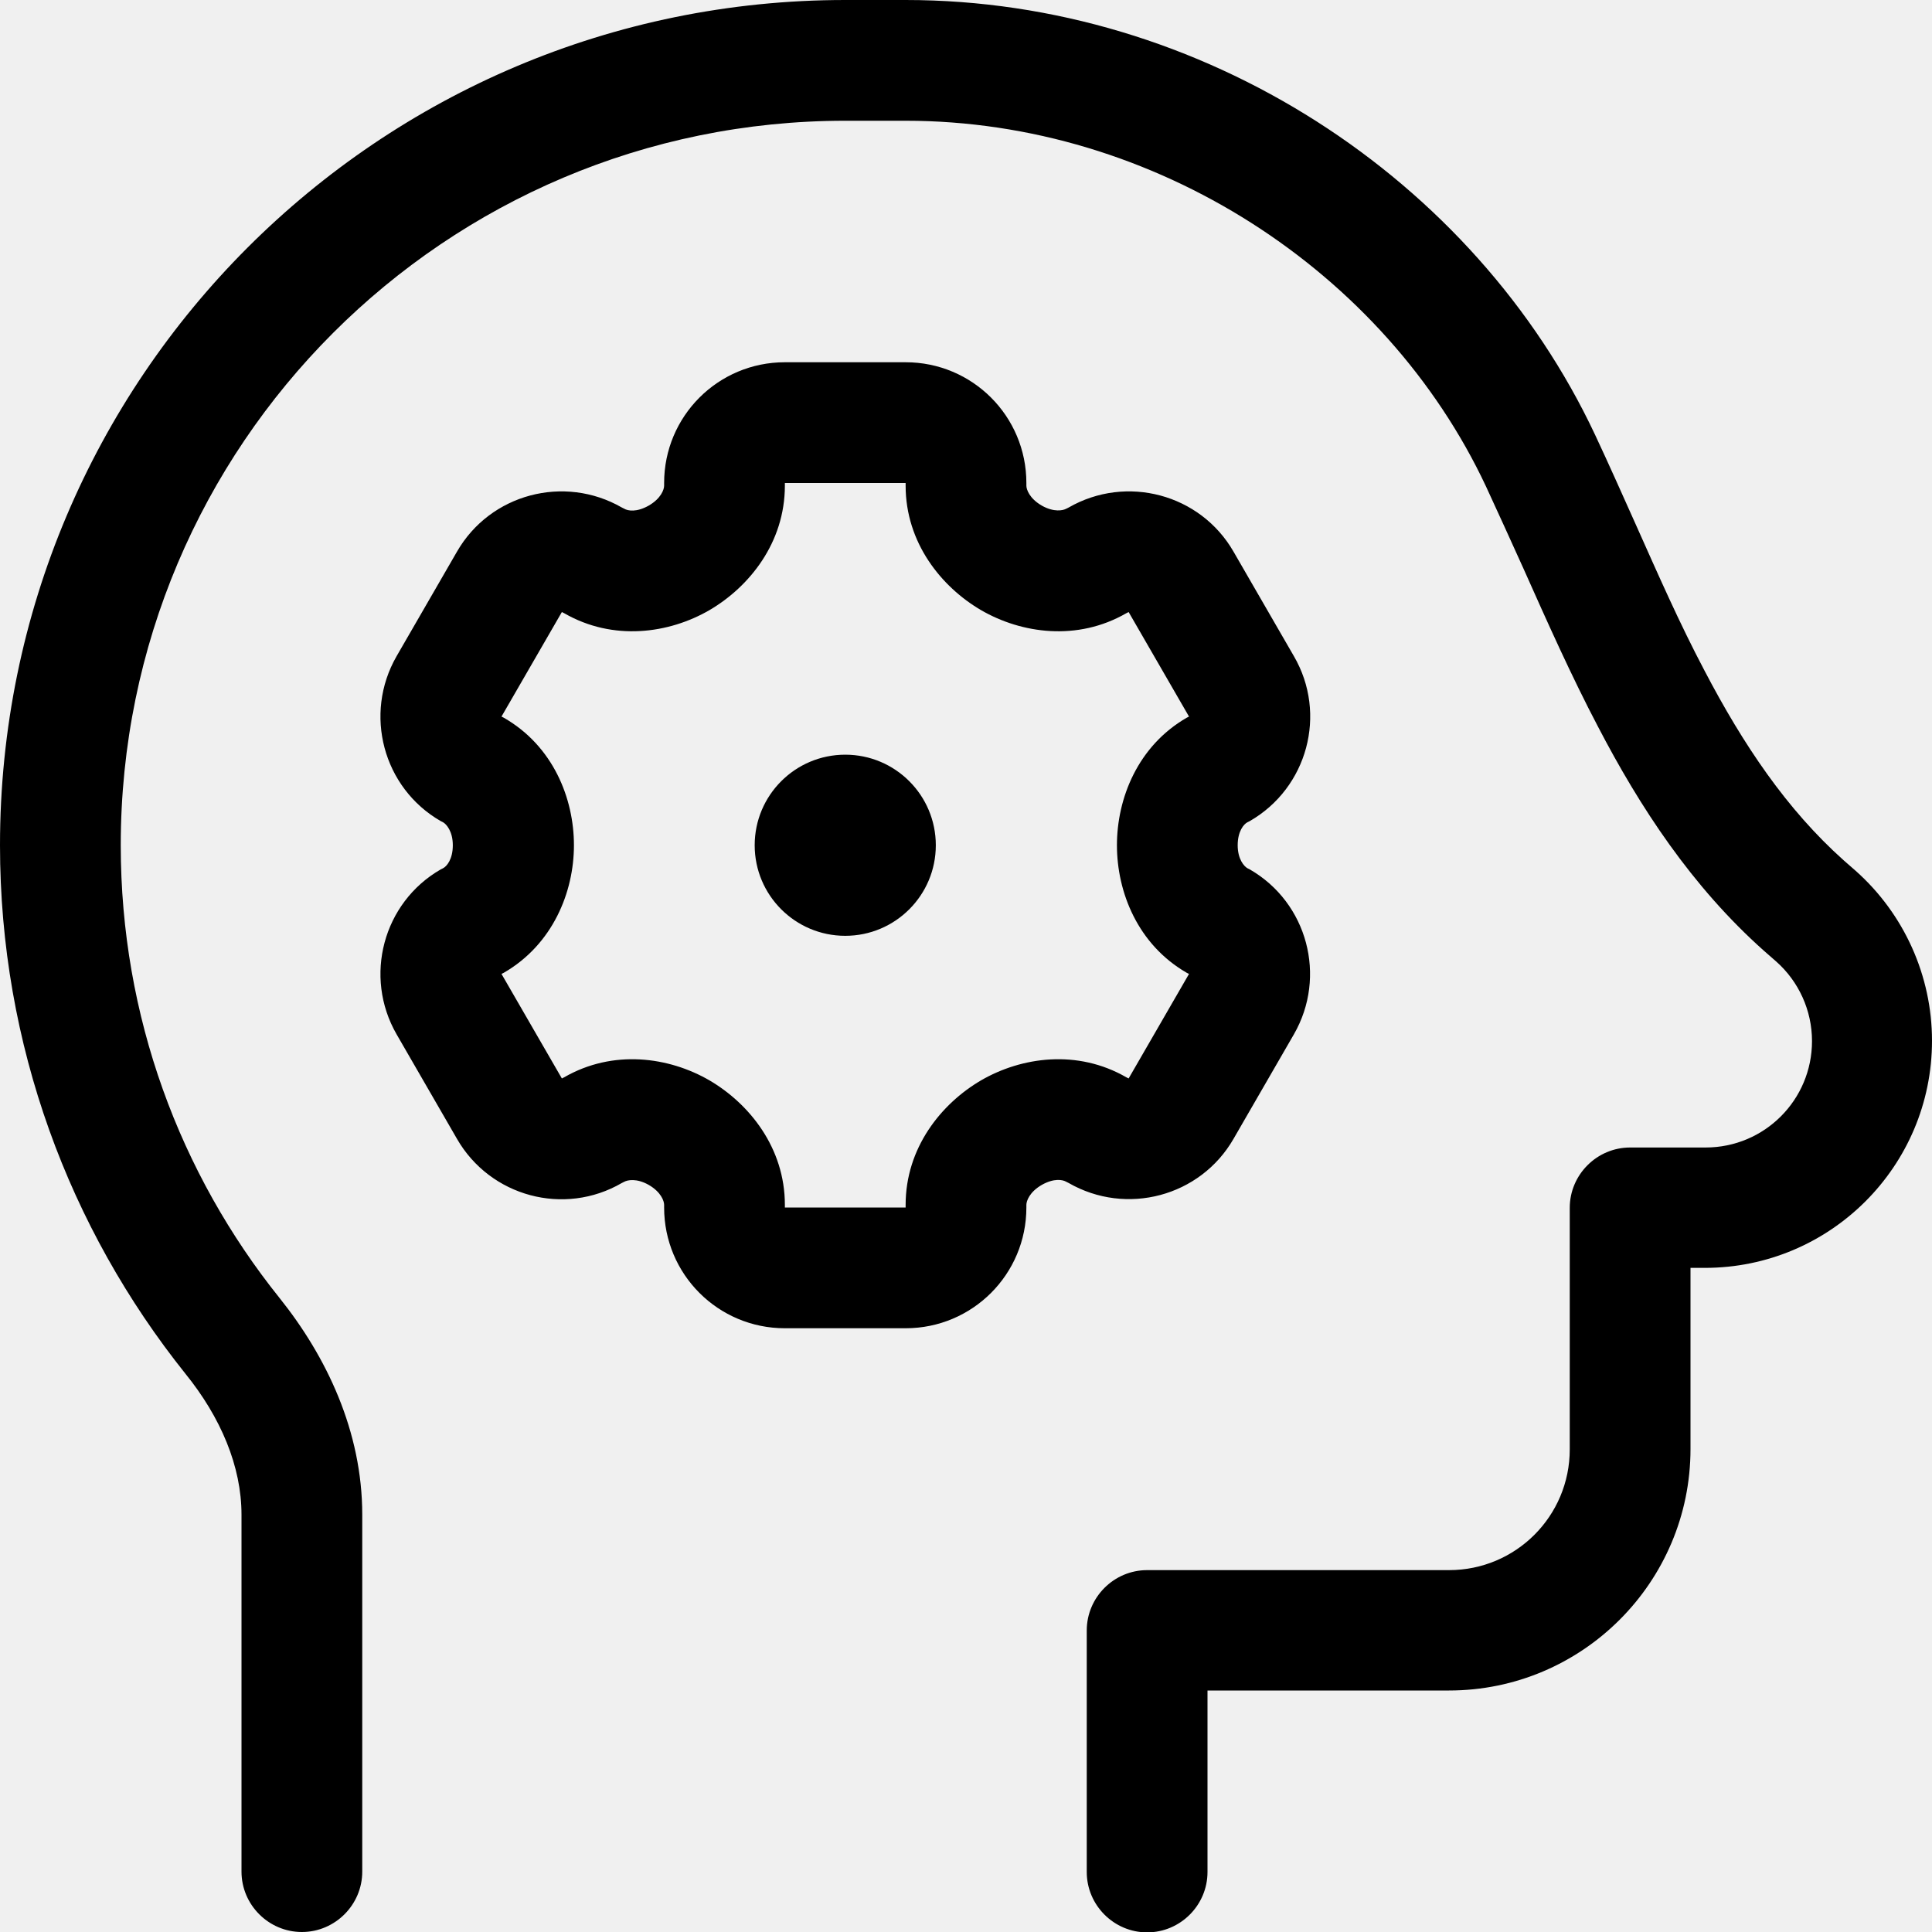
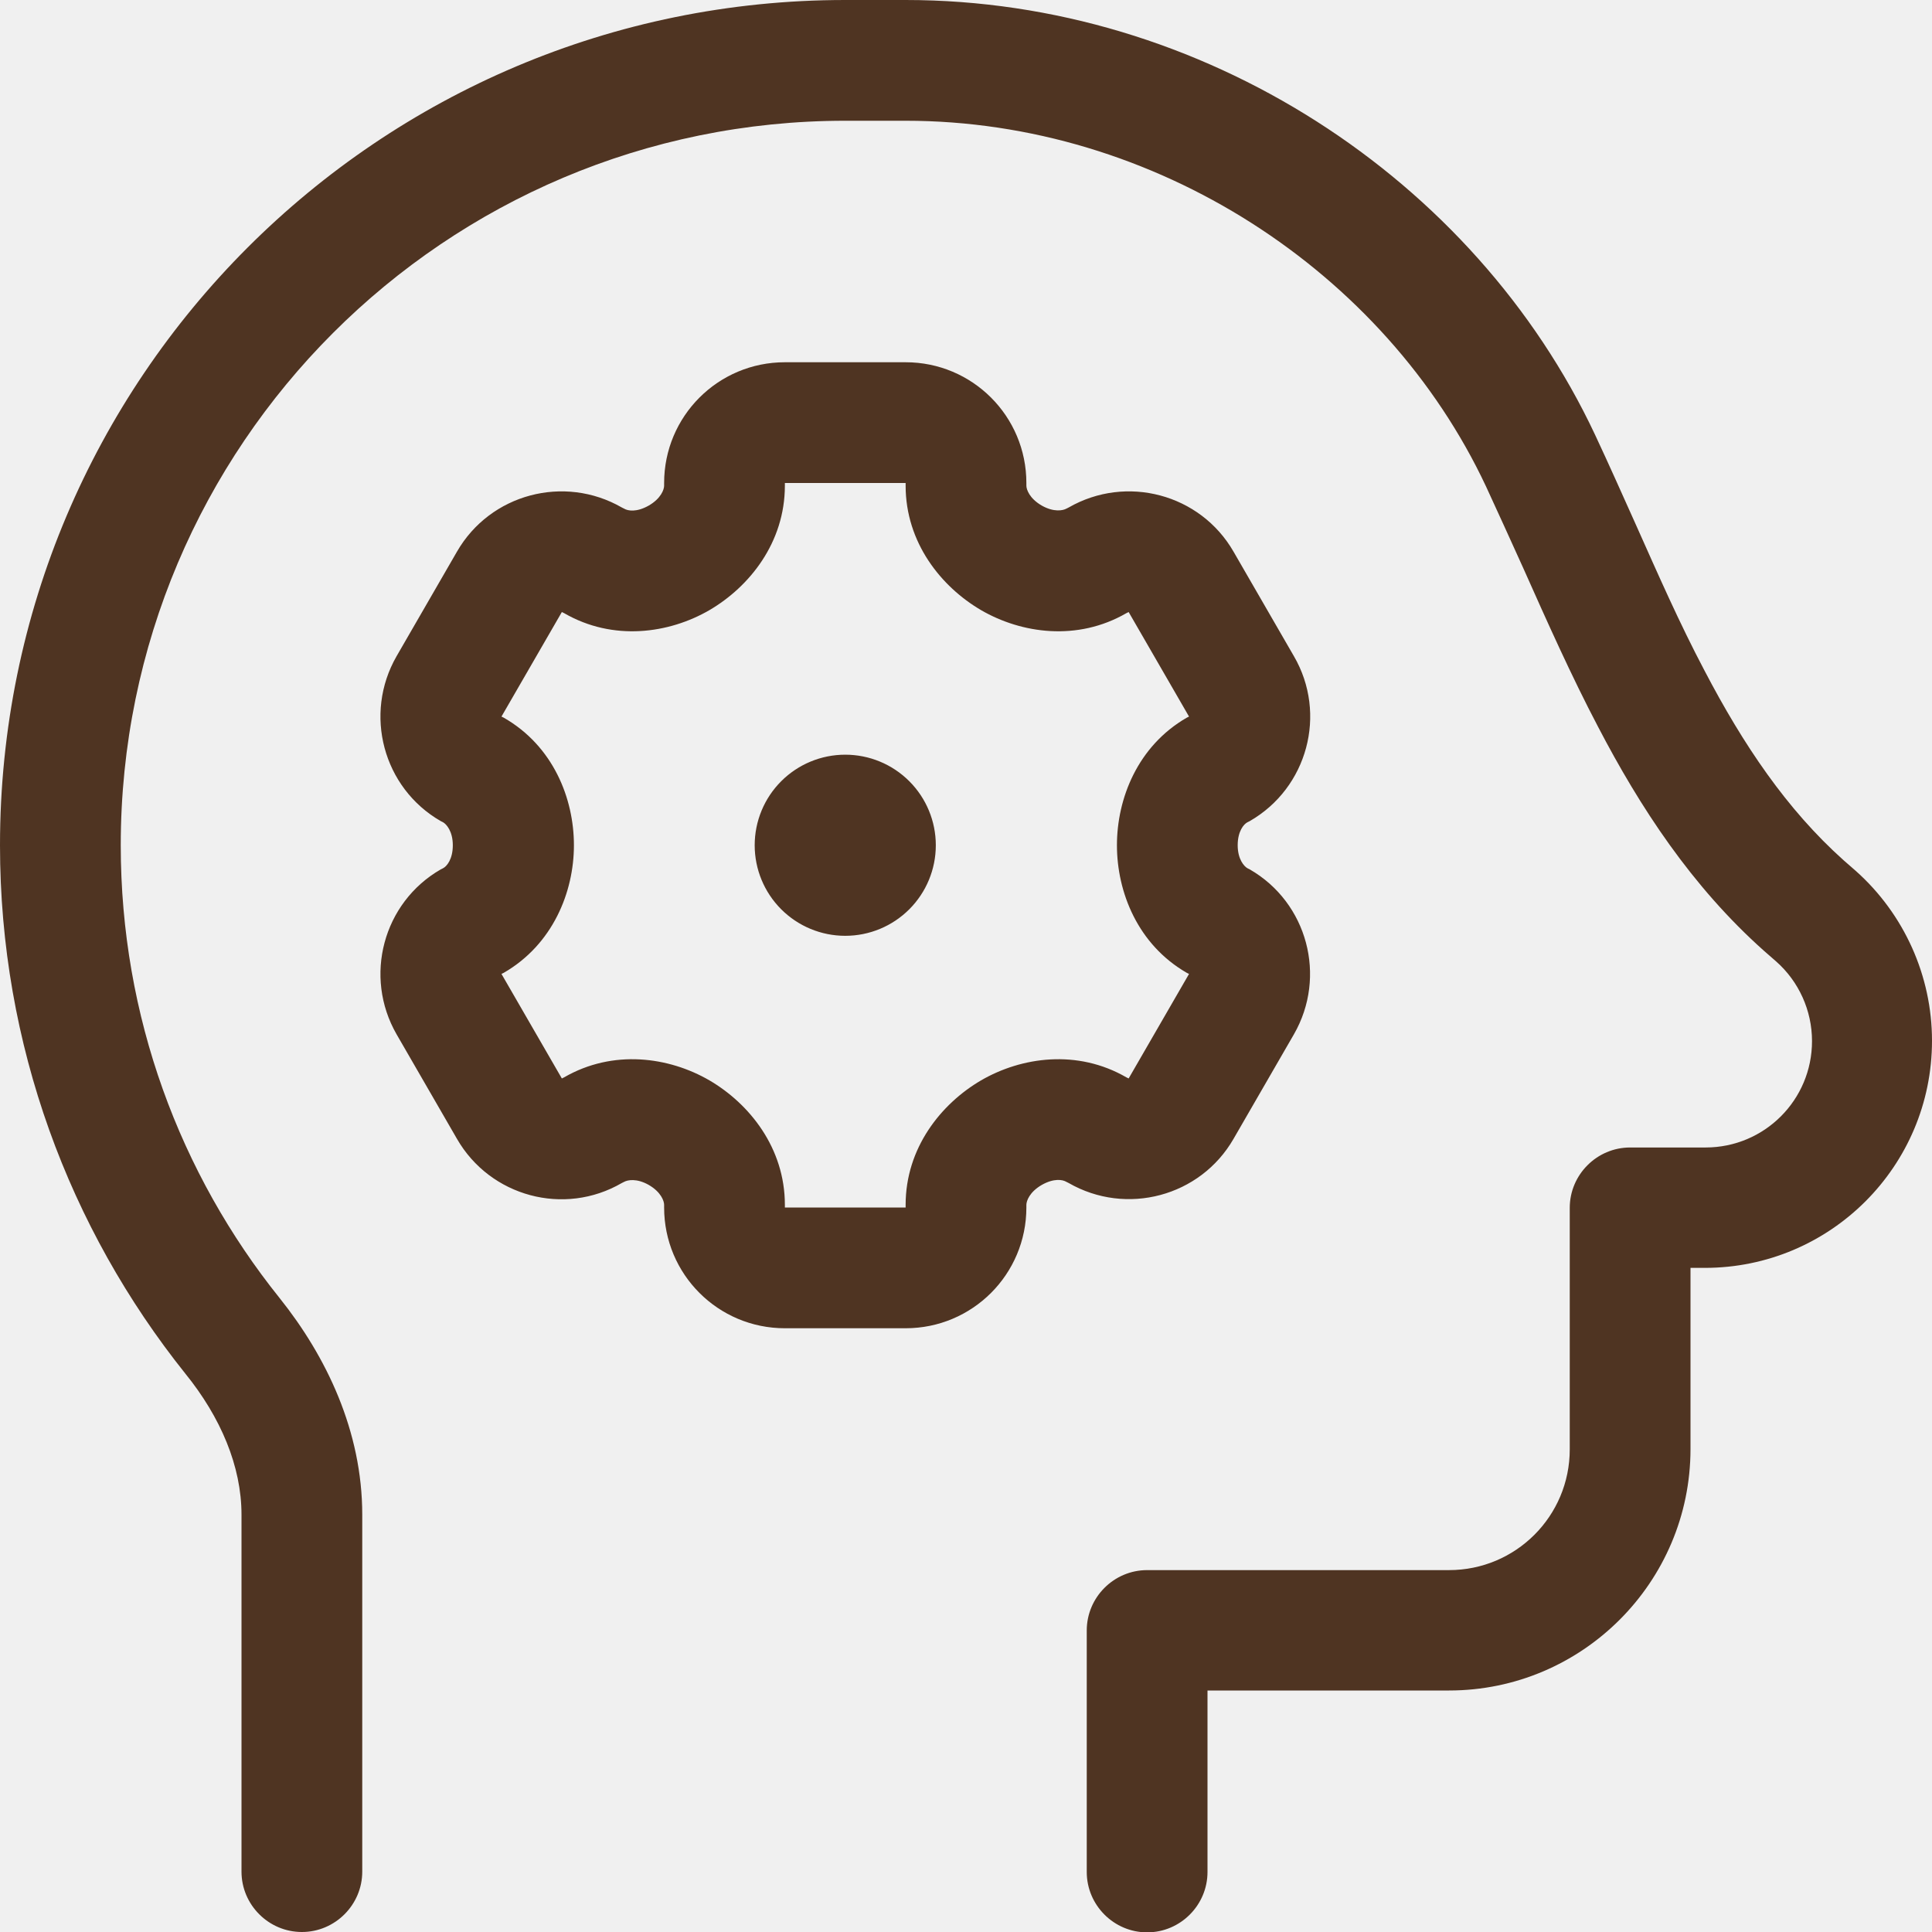
- <svg xmlns="http://www.w3.org/2000/svg" viewBox="0 0 512 512">
-   <path d="M32 224C32 118 118 32 224 32h16c66.1 0 127.1 40 153.8 96.9c3.2 6.9 6.5 14.2 9.9 21.7l0 0 0 0c6.2 13.9 12.7 28.5 19.8 42c11.1 21.3 24.8 42.3 44 59.4l3.2 2.8c6 5.3 9.5 13 9.5 21.1c0 15.6-12.6 28.2-28.2 28.2H432c-8.8 0-16 7.2-16 16v64c0 17.7-14.3 32-32 32H304c-8.8 0-16 7.2-16 16v64c0 8.8 7.2 16 16 16s16-7.2 16-16V448h64c35.3 0 64-28.7 64-64V336h3.8c33.2 0 60.2-26.9 60.2-60.2c0-17.2-7.4-33.6-20.2-45l-3.2-2.8c-15.1-13.5-26.6-30.6-36.9-50.3c-6.7-12.7-12.3-25.5-18.2-38.7l0 0c-3.5-7.8-7-15.7-10.8-23.8C390.8 47.3 318.6 0 240 0H224C100.3 0 0 100.3 0 224c0 52.9 18.4 101.6 49.1 140C58.5 375.6 64 388.6 64 401.4V496c0 8.8 7.2 16 16 16s16-7.2 16-16V401.4c0-22.1-9.5-41.9-21.9-57.4C47.7 311.1 32 269.4 32 224zm144-96v.7c0 1-.8 3.4-4.1 5.3c-3.2 1.8-5.5 1.4-6.5 .8l-.6-.3c-15.3-8.8-34.9-3.6-43.7 11.7l-16 27.7c-8.8 15.3-3.6 34.9 11.7 43.7l.6 .3c.9 .5 2.6 2.4 2.6 6.1s-1.6 5.6-2.6 6.1l-.6 .3c-15.3 8.8-20.5 28.4-11.7 43.7l16 27.7c8.8 15.3 28.4 20.6 43.7 11.7l.6-.3c.9-.5 3.3-1 6.5 .8c3.3 1.9 4.1 4.3 4.1 5.3v.7c0 17.7 14.3 32 32 32h32c17.7 0 32-14.3 32-32v-.7c0-1 .8-3.4 4.1-5.3c3.2-1.8 5.5-1.4 6.5-.8l.6 .3c15.3 8.8 34.9 3.6 43.7-11.7l16-27.7c8.8-15.3 3.6-34.9-11.7-43.7l-.6-.3c-.9-.5-2.6-2.4-2.6-6.1s1.6-5.6 2.6-6.1l.6-.3c15.3-8.8 20.6-28.4 11.7-43.7l-16-27.7c-8.8-15.3-28.4-20.5-43.7-11.7l-.6 .3c-.9 .5-3.3 1-6.5-.8c-3.3-1.9-4.1-4.3-4.1-5.3V128c0-17.7-14.3-32-32-32H208c-17.7 0-32 14.3-32 32zm64 0l0 .7c0 15.1 9.4 26.8 20 33c10.7 6.2 25.5 8.3 38.5 .8l.6-.3 16 27.7-.6 .3c-13 7.5-18.5 21.4-18.5 33.8s5.5 26.3 18.5 33.8l.6 .3-16 27.7-.6-.3c-13-7.5-27.8-5.4-38.5 .8c-10.6 6.2-20 17.9-20 33v.7H208v-.7c0-15.1-9.4-26.8-20-33c-10.7-6.2-25.5-8.3-38.5-.8l-.6 .3-16-27.7 .6-.3c13-7.5 18.6-21.4 18.6-33.8s-5.5-26.3-18.6-33.8l-.6-.3 16-27.7 .6 .3c13 7.5 27.8 5.4 38.5-.8c10.6-6.2 20-17.9 20-33V128h32zm8 96a24 24 0 1 0 -48 0 24 24 0 1 0 48 0z" />
+ <svg xmlns="http://www.w3.org/2000/svg" width="48" height="48" viewBox="0 0 48 48" fill="none">
+   <g clip-path="url(#clip0_697_5938)">
+     <path d="M3 21C3 11.062 11.062 3 21 3H22.5C28.697 3 34.416 6.75 36.919 12.084C37.219 12.731 37.528 13.416 37.847 14.119C38.428 15.422 39.038 16.791 39.703 18.056C40.744 20.053 42.028 22.022 43.828 23.625L44.128 23.887C44.691 24.384 45.019 25.106 45.019 25.866C45.019 27.328 43.837 28.509 42.375 28.509H40.5C39.675 28.509 39 29.184 39 30.009V36.009C39 37.669 37.659 39.009 36 39.009H28.5C27.675 39.009 27 39.684 27 40.509V46.509C27 47.334 27.675 48.009 28.5 48.009C29.325 48.009 30 47.334 30 46.509V42H36C39.309 42 42 39.309 42 36V31.5H42.356C45.469 31.5 48 28.978 48 25.856C48 24.244 47.306 22.706 46.106 21.637L45.806 21.375C44.391 20.109 43.312 18.506 42.347 16.659C41.719 15.469 41.194 14.269 40.641 13.031C40.312 12.3 39.984 11.559 39.628 10.8C36.638 4.434 29.869 0 22.5 0H21C9.403 0 0 9.403 0 21C0 25.959 1.725 30.525 4.603 34.125C5.484 35.212 6 36.431 6 37.631V46.5C6 47.325 6.675 48 7.5 48C8.325 48 9 47.325 9 46.5V37.631C9 35.559 8.109 33.703 6.947 32.25C4.472 29.166 3 25.256 3 21ZM16.5 12V12.066C16.5 12.159 16.425 12.384 16.116 12.562C15.816 12.731 15.6 12.694 15.506 12.637L15.45 12.609C14.016 11.784 12.178 12.272 11.353 13.706L9.853 16.303C9.028 17.738 9.516 19.575 10.95 20.4L11.006 20.428C11.091 20.475 11.25 20.653 11.25 21C11.25 21.347 11.1 21.525 11.006 21.572L10.95 21.6C9.516 22.425 9.028 24.262 9.853 25.697L11.353 28.294C12.178 29.728 14.016 30.225 15.45 29.391L15.506 29.363C15.591 29.316 15.816 29.269 16.116 29.438C16.425 29.616 16.5 29.841 16.5 29.934V30C16.5 31.659 17.841 33 19.5 33H22.5C24.159 33 25.5 31.659 25.5 30V29.934C25.5 29.841 25.575 29.616 25.884 29.438C26.184 29.269 26.4 29.306 26.494 29.363L26.55 29.391C27.984 30.216 29.822 29.728 30.647 28.294L32.147 25.697C32.972 24.262 32.484 22.425 31.05 21.6L30.994 21.572C30.909 21.525 30.75 21.347 30.75 21C30.75 20.653 30.9 20.475 30.994 20.428L31.05 20.4C32.484 19.575 32.981 17.738 32.147 16.303L30.647 13.706C29.822 12.272 27.984 11.784 26.55 12.609L26.494 12.637C26.409 12.684 26.184 12.731 25.884 12.562C25.575 12.384 25.5 12.159 25.5 12.066V12C25.5 10.341 24.159 9 22.5 9H19.5C17.841 9 16.5 10.341 16.5 12ZM22.5 12V12.066C22.5 13.481 23.381 14.578 24.375 15.159C25.378 15.741 26.766 15.938 27.984 15.234L28.041 15.206L29.541 17.803L29.484 17.831C28.266 18.534 27.75 19.837 27.75 21C27.75 22.163 28.266 23.466 29.484 24.169L29.541 24.197L28.041 26.794L27.984 26.766C26.766 26.062 25.378 26.259 24.375 26.841C23.381 27.422 22.5 28.519 22.5 29.934V30H19.5V29.934C19.5 28.519 18.619 27.422 17.625 26.841C16.622 26.259 15.234 26.062 14.016 26.766L13.959 26.794L12.459 24.197L12.516 24.169C13.734 23.466 14.259 22.163 14.259 21C14.259 19.837 13.744 18.534 12.516 17.831L12.459 17.803L13.959 15.206L14.016 15.234C15.234 15.938 16.622 15.741 17.625 15.159C18.619 14.578 19.5 13.481 19.5 12.066V12H22.5ZM23.25 21C23.25 20.403 23.013 19.831 22.591 19.409C22.169 18.987 21.597 18.75 21 18.75C20.403 18.75 19.831 18.987 19.409 19.409C18.987 19.831 18.75 20.403 18.75 21C18.75 21.597 18.987 22.169 19.409 22.591C19.831 23.013 20.403 23.25 21 23.25C21.597 23.25 22.169 23.013 22.591 22.591C23.013 22.169 23.25 21.597 23.25 21Z" fill="#4F3422" />
+   </g>
+   <defs>
+     <clipPath id="clip0_697_5938">
+       <rect width="48" height="48" fill="white" />
+     </clipPath>
+   </defs>
</svg>
